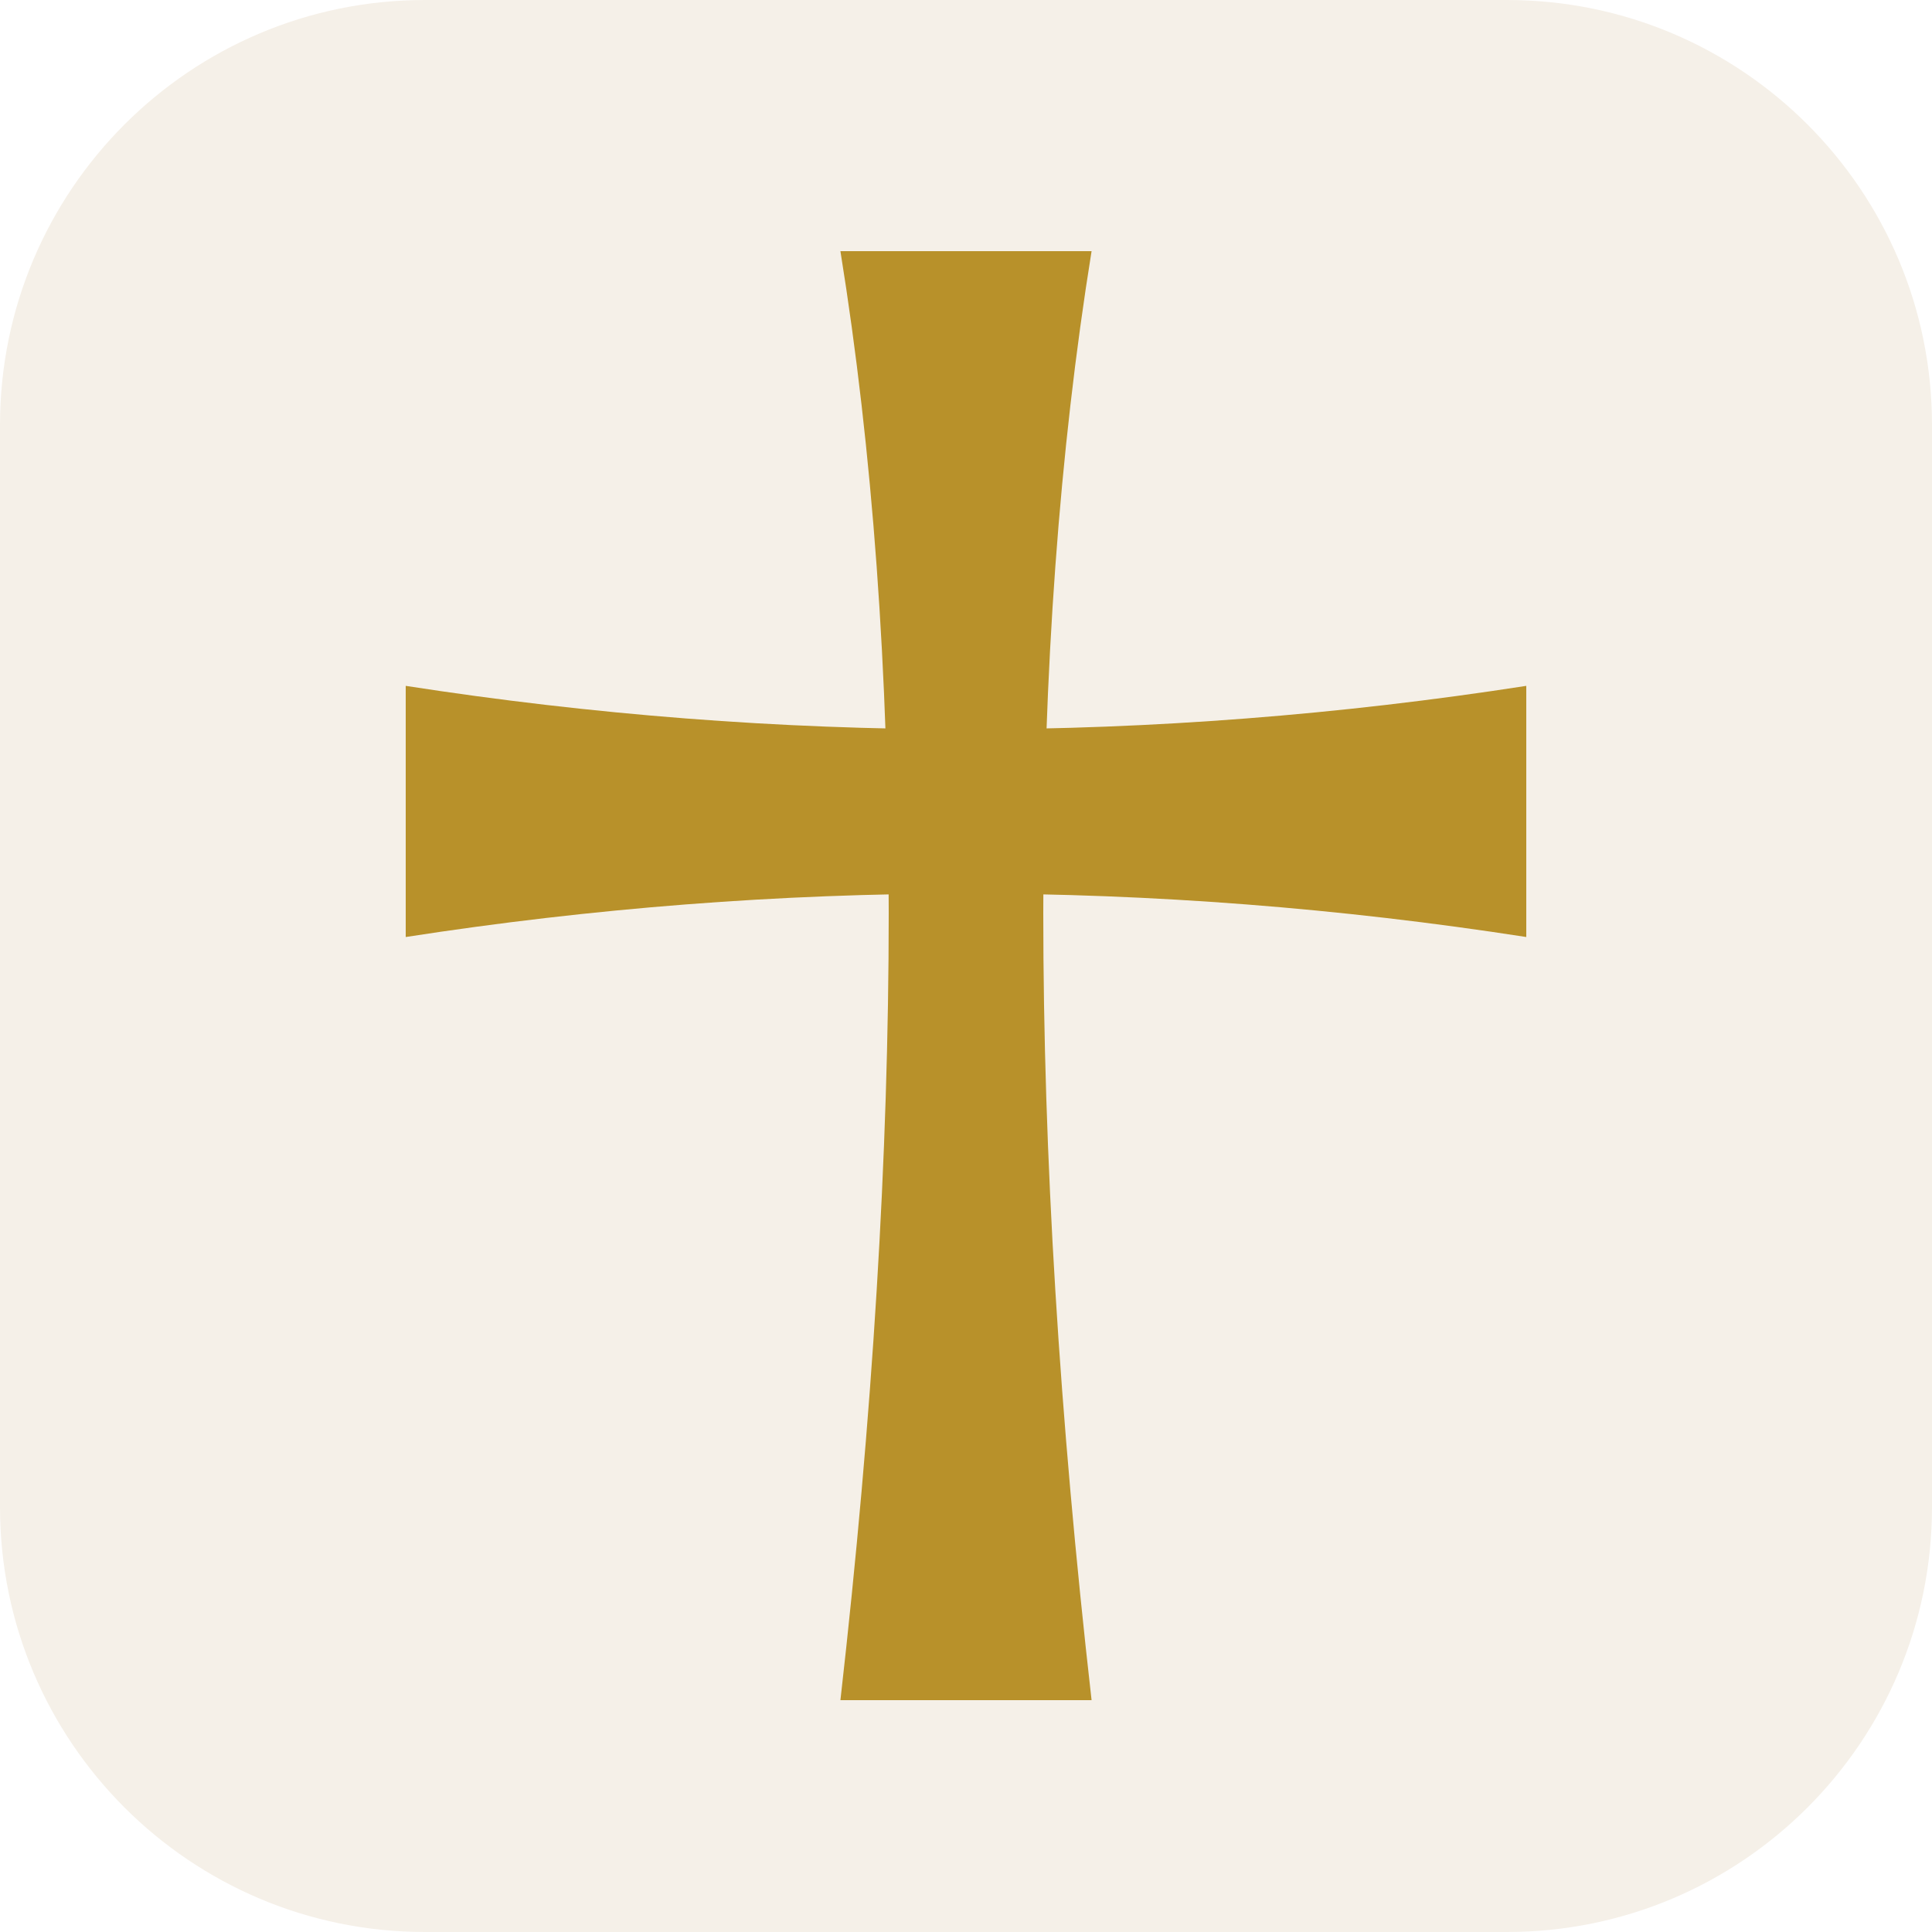
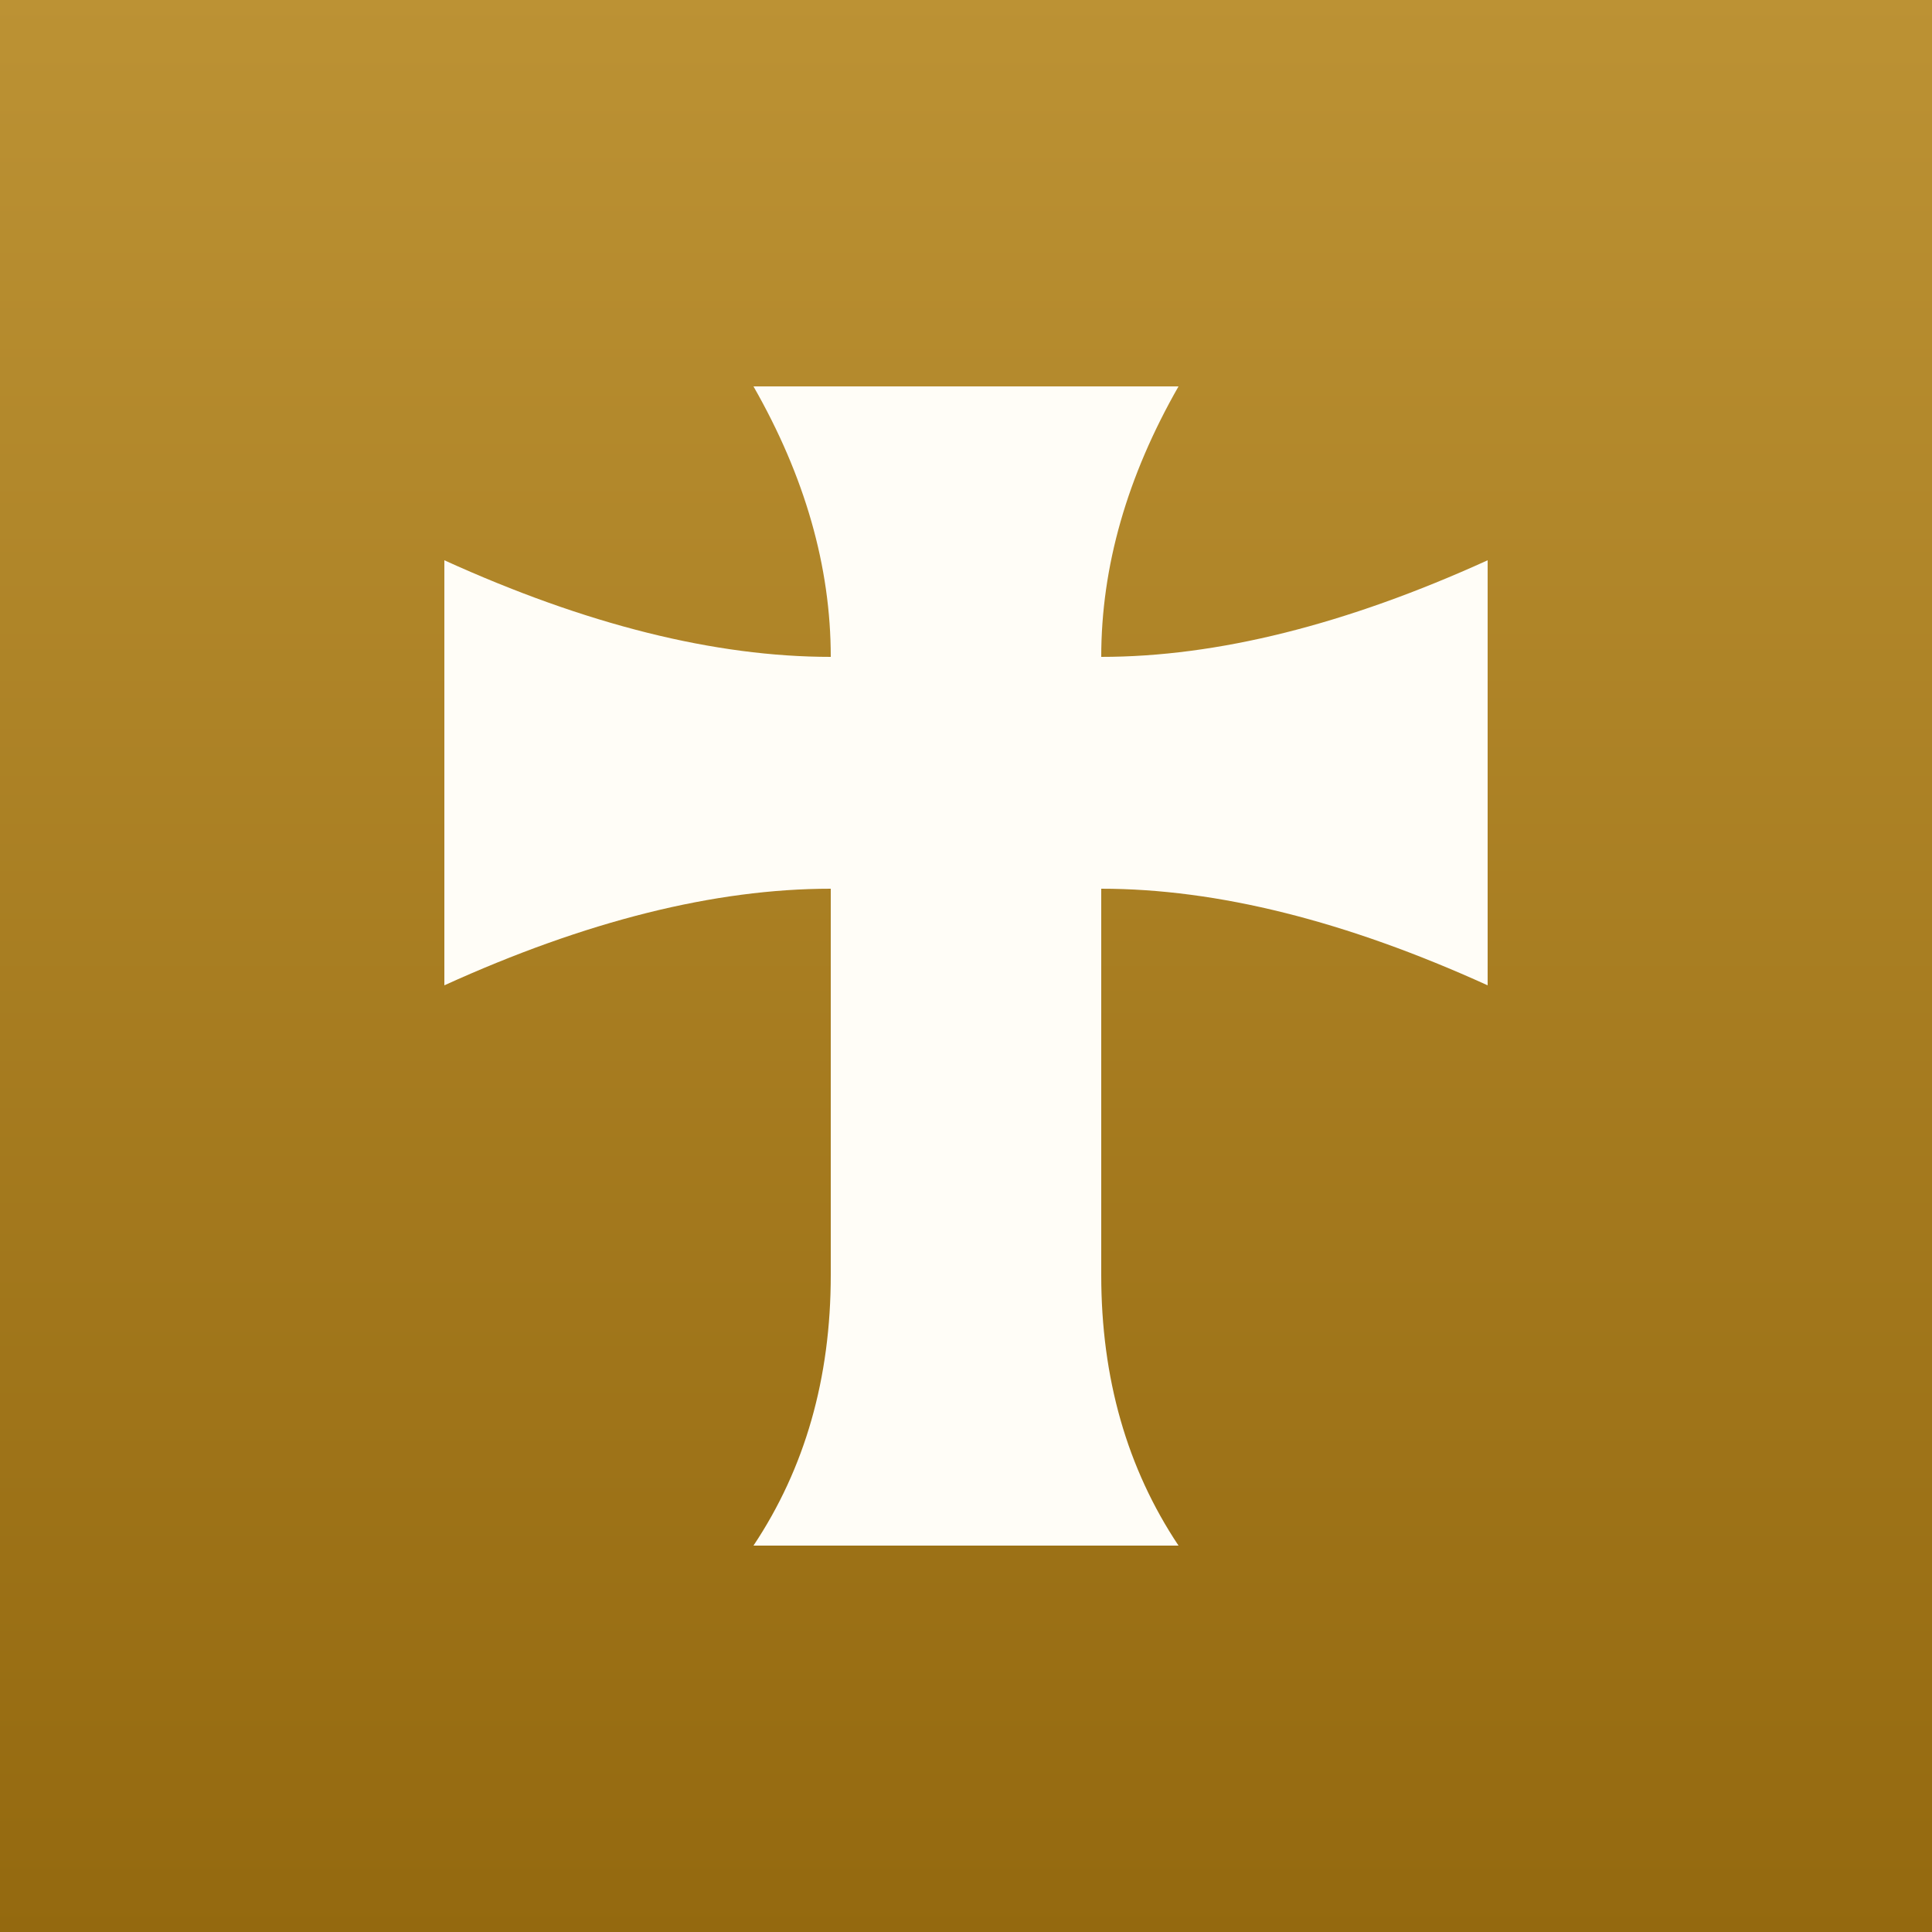
<svg xmlns="http://www.w3.org/2000/svg" viewBox="0 0 100 100" width="512" height="512">
-   <rect x="0" y="0" width="100" height="100" rx="22" fill="#F5F0E8" />
-   <g fill="#B8912A">
-     <path d="M43.5 13 L56.5 13 Q51.5 44 56.5 88 L43.5 88 Q48.5 44 43.5 13 Z" />
-     <path d="M21 35.5 Q50 40 79 35.5 L79 48.5 Q50 44 21 48.5 Z" />
-   </g>
+   <defs>
+     <linearGradient id="bg" x1="0" y1="0" x2="0" y2="1">
+       <stop offset="0" stop-color="#BC9234" />
+       <stop offset="1" stop-color="#94690F" />
+     </linearGradient>
+   </defs>
+   <rect width="100" height="100" fill="url(#bg)" />
+   <path fill="#FFFDF7" d="M39 20H61Q57 27 57 34Q66 34 77 29L77 51Q66 46 57 46L57 66Q57 74 61 80H39Q43 74 43 66L43 46Q34 46 23 51L23 29Q34 34 43 34Q43 27 39 20Z" />
</svg>
